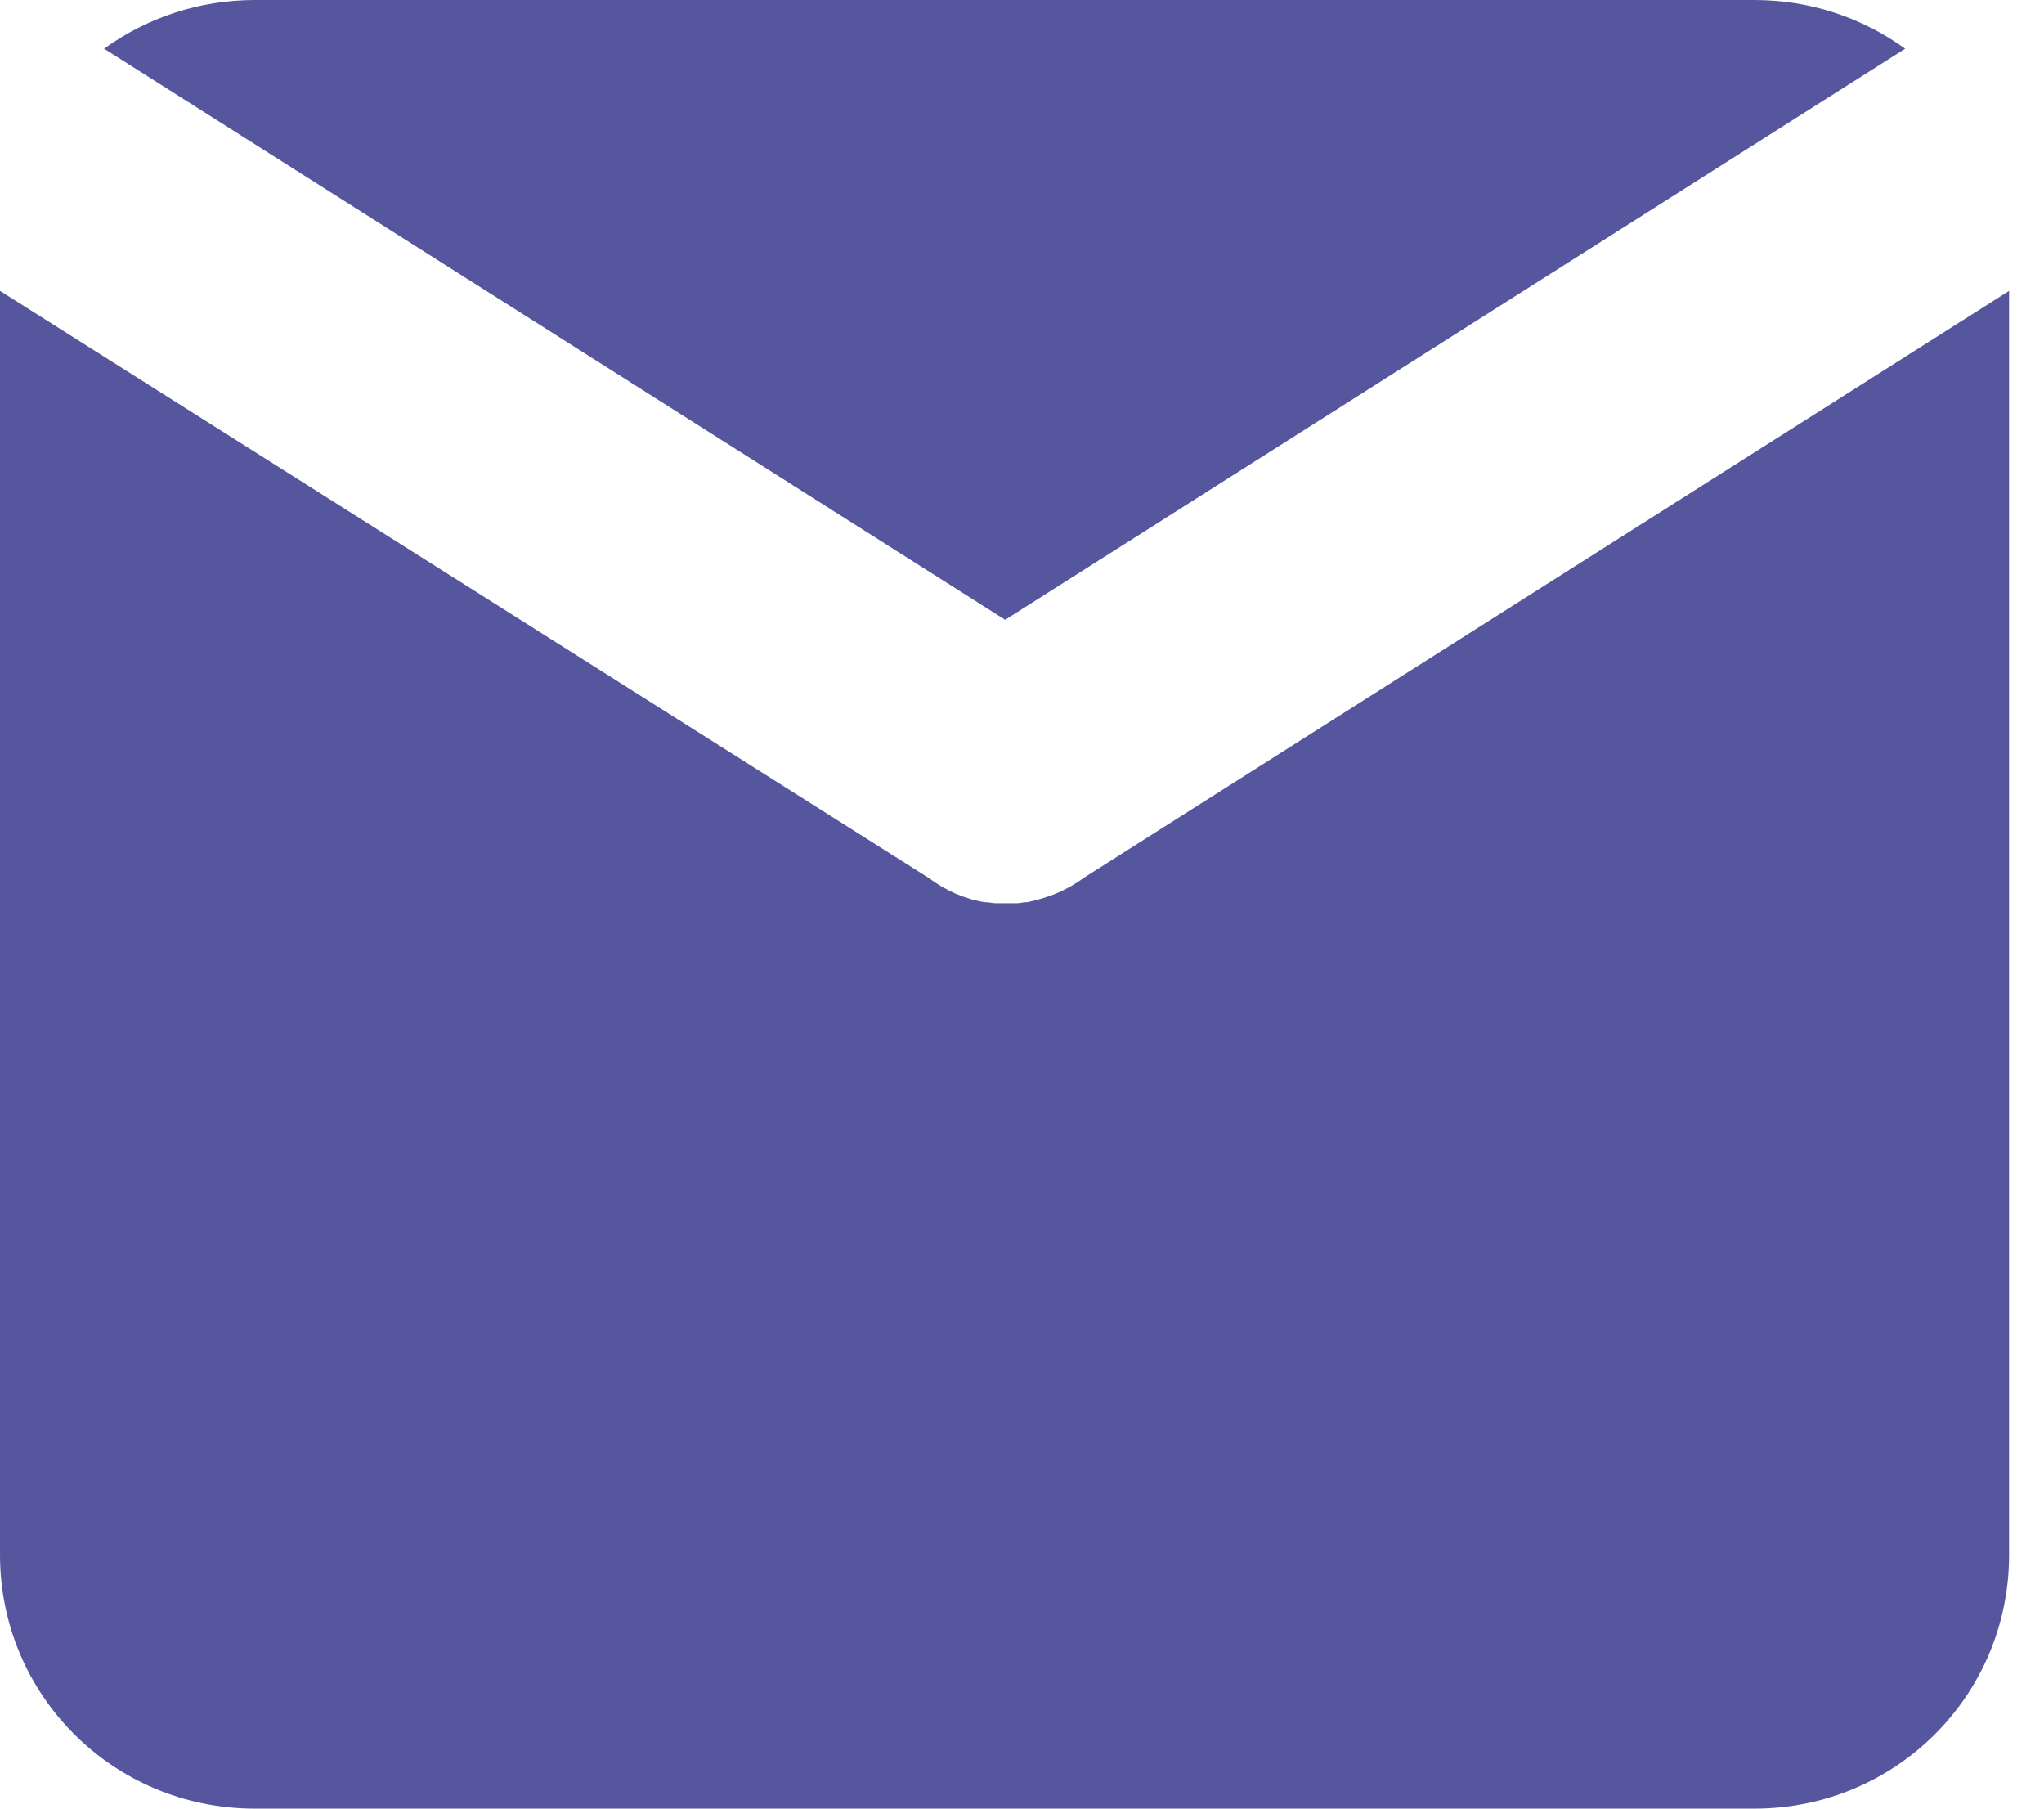
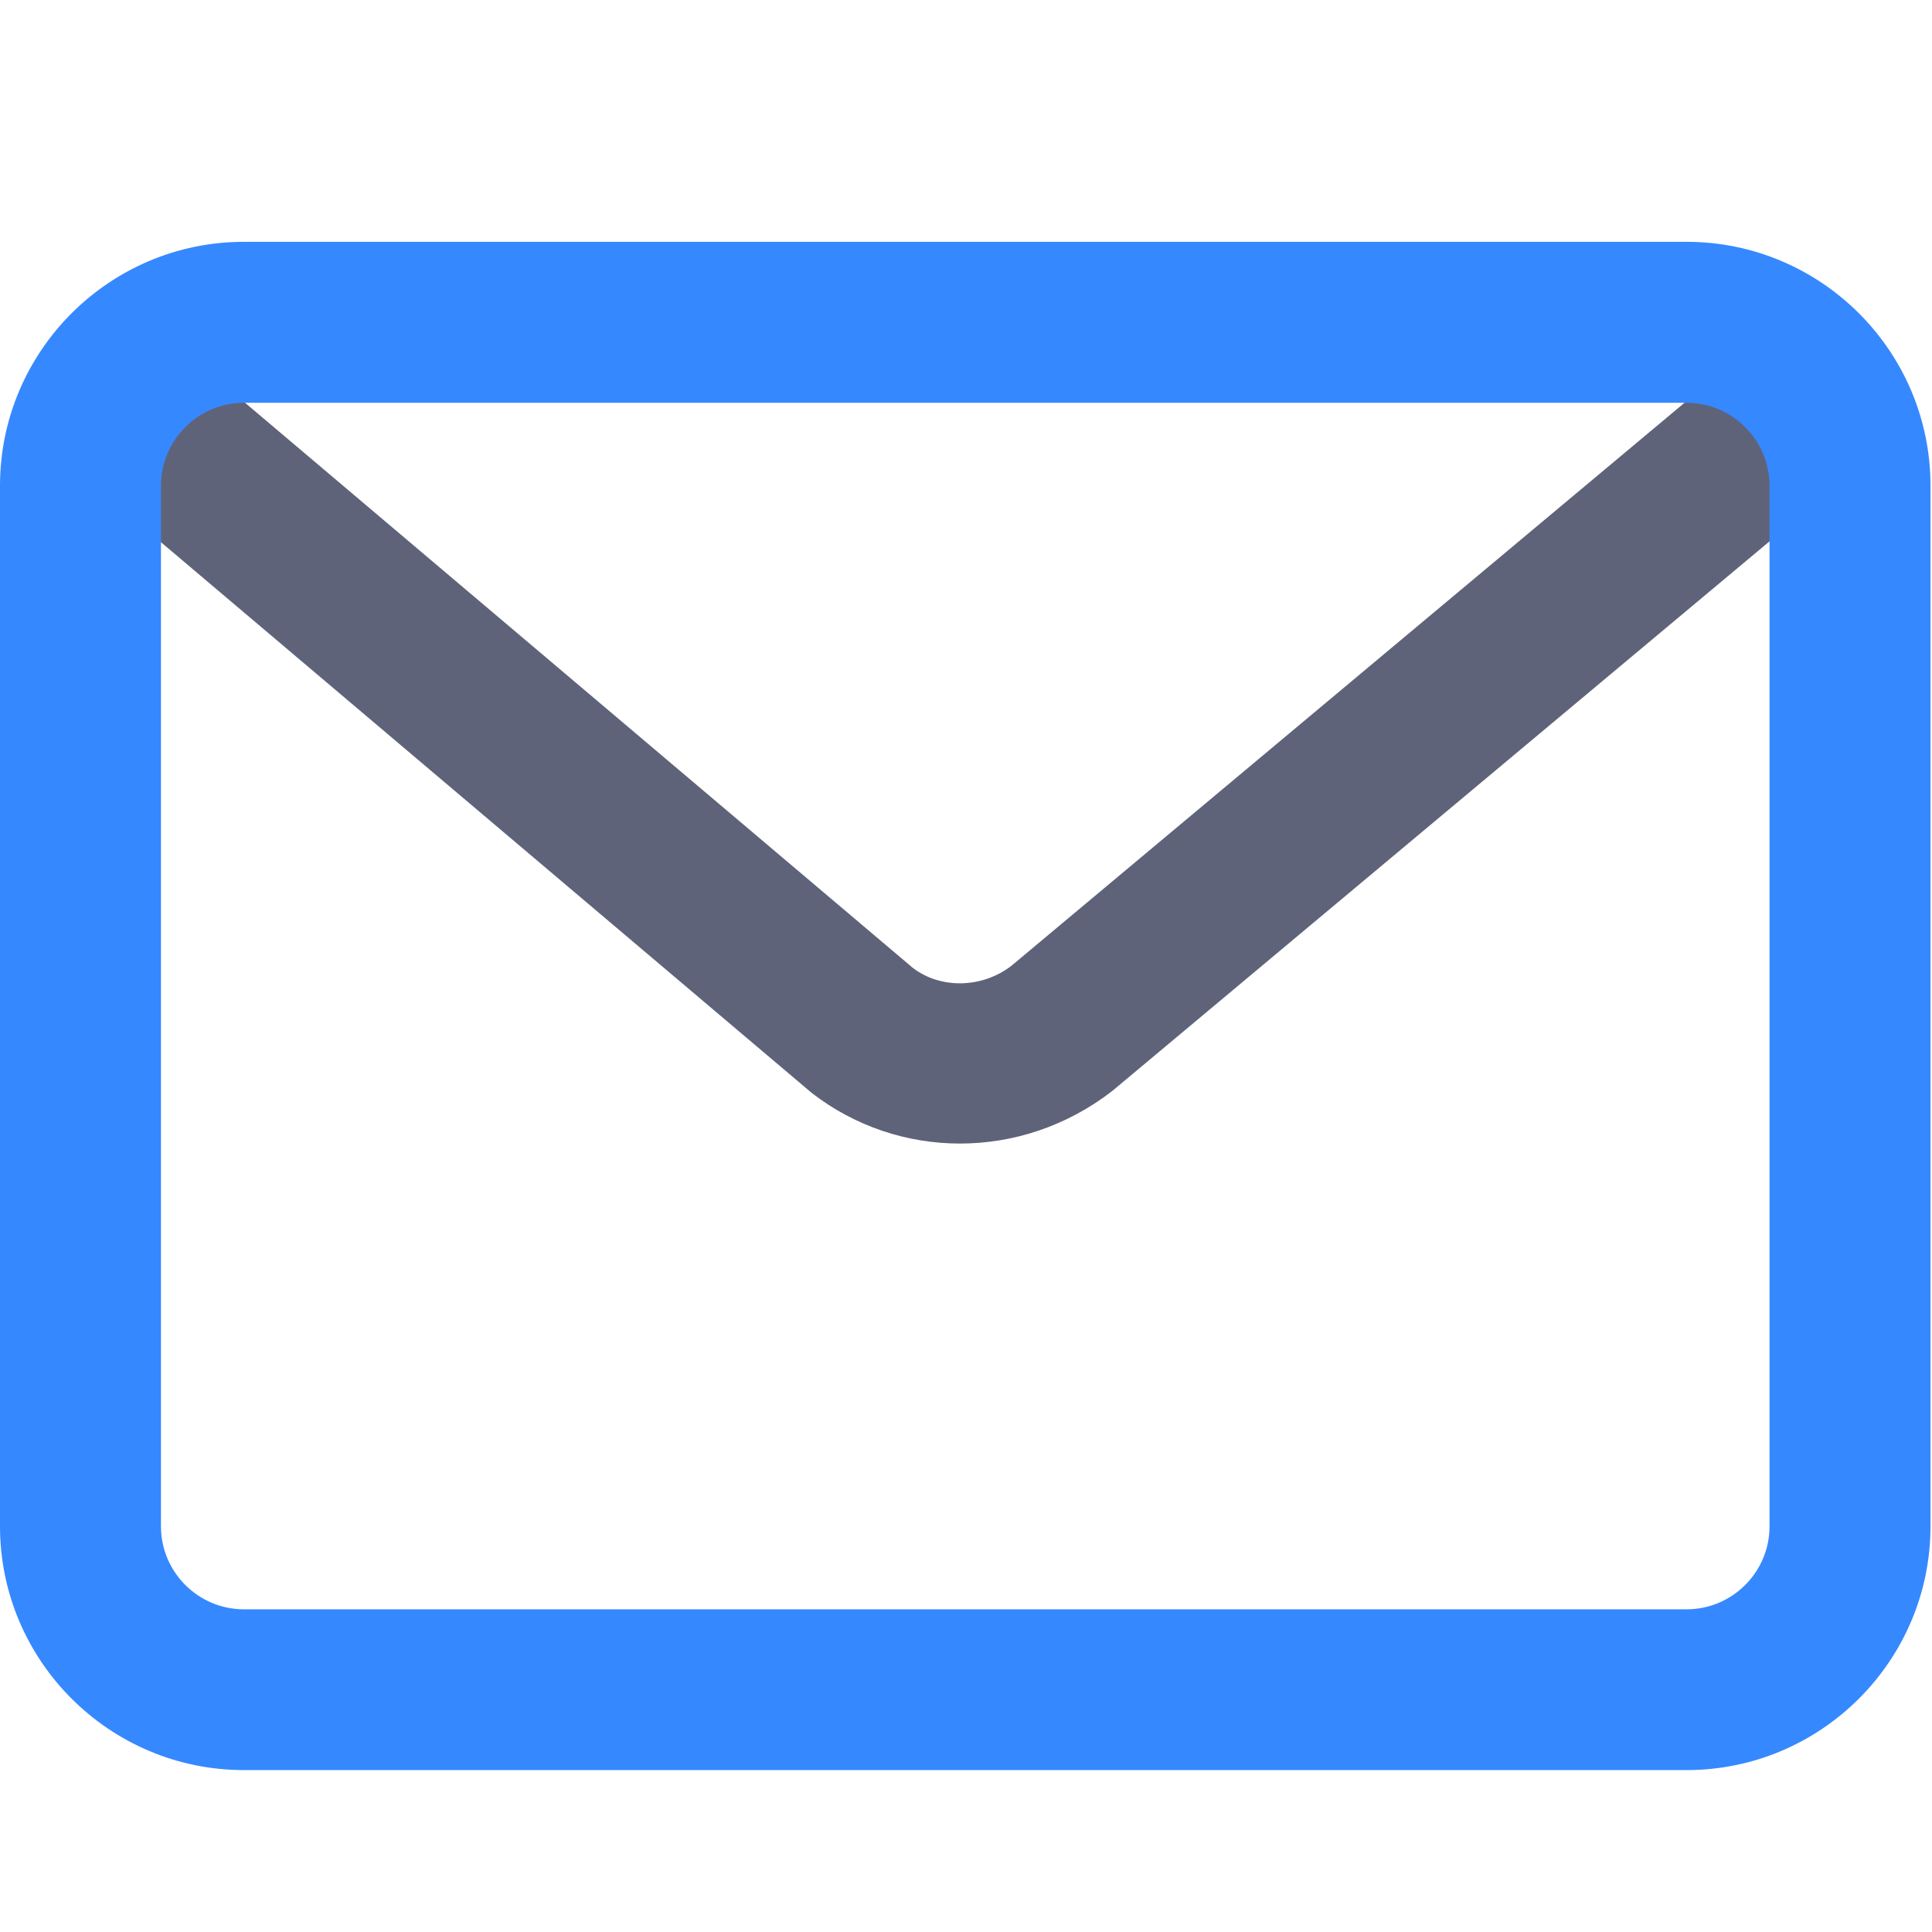
- <svg xmlns="http://www.w3.org/2000/svg" width="26" height="23" viewBox="0 0 26 23" fill="none">
-   <path d="M12.786 7.882L24.234 0.619C23.694 0.229 23.033 0 22.317 0H3.241C2.526 0 1.864 0.229 1.324 0.619L12.786 7.882Z" fill="#55569E" />
-   <path d="M13.784 11.164C13.568 11.325 13.325 11.419 13.068 11.473H13.055C13.014 11.473 12.974 11.486 12.933 11.486C12.92 11.486 12.893 11.486 12.879 11.486C12.852 11.486 12.825 11.486 12.798 11.486C12.771 11.486 12.744 11.486 12.717 11.486C12.704 11.486 12.677 11.486 12.663 11.486C12.623 11.486 12.582 11.473 12.542 11.473H12.528C12.272 11.433 12.029 11.325 11.813 11.164L0 3.699V5.461V8.77V9.536V19.772C0 21.561 1.445 23 3.24 23H22.316C24.112 23 25.556 21.561 25.556 19.772V9.536V8.77V5.461V3.699L13.784 11.164Z" fill="#55569E" />
+ <svg xmlns="http://www.w3.org/2000/svg" width="800px" height="800px" viewBox="0 -0.5 1025 1025" class="icon" version="1.1">
+   <path d="M509.3 606.2c-27.9 0-55.6-9-78.7-26.9L36.4 245.7c-18-15.2-20.2-42.2-5-60.1 15.2-18 42.2-20.2 60.1-5L484.3 513c14.4 11.1 36.5 11.1 52.4-1.2l396.2-331.4c18.1-15.1 45-12.8 60.1 5.4 15.1 18.1 12.7 45-5.4 60.1L590.1 578.3c-24.1 18.7-52.6 27.9-80.8 27.9z" fill="#5F6379" />
+   <path d="M894.8 938.6H129.4c-71.3 0-129.4-58-129.4-129.4v-552c0-71.3 58-129.4 129.4-129.4h765.4c71.3 0 129.4 58 129.4 129.4v552.1c0 71.3-58.1 129.3-129.4 129.3zM129.4 213.2c-24.3 0-44 19.8-44 44v552.1c0 24.3 19.8 44 44 44h765.4c24.3 0 44-19.8 44-44V257.2c0-24.3-19.8-44-44-44H129.4z" fill="#3688FF" />
</svg>
